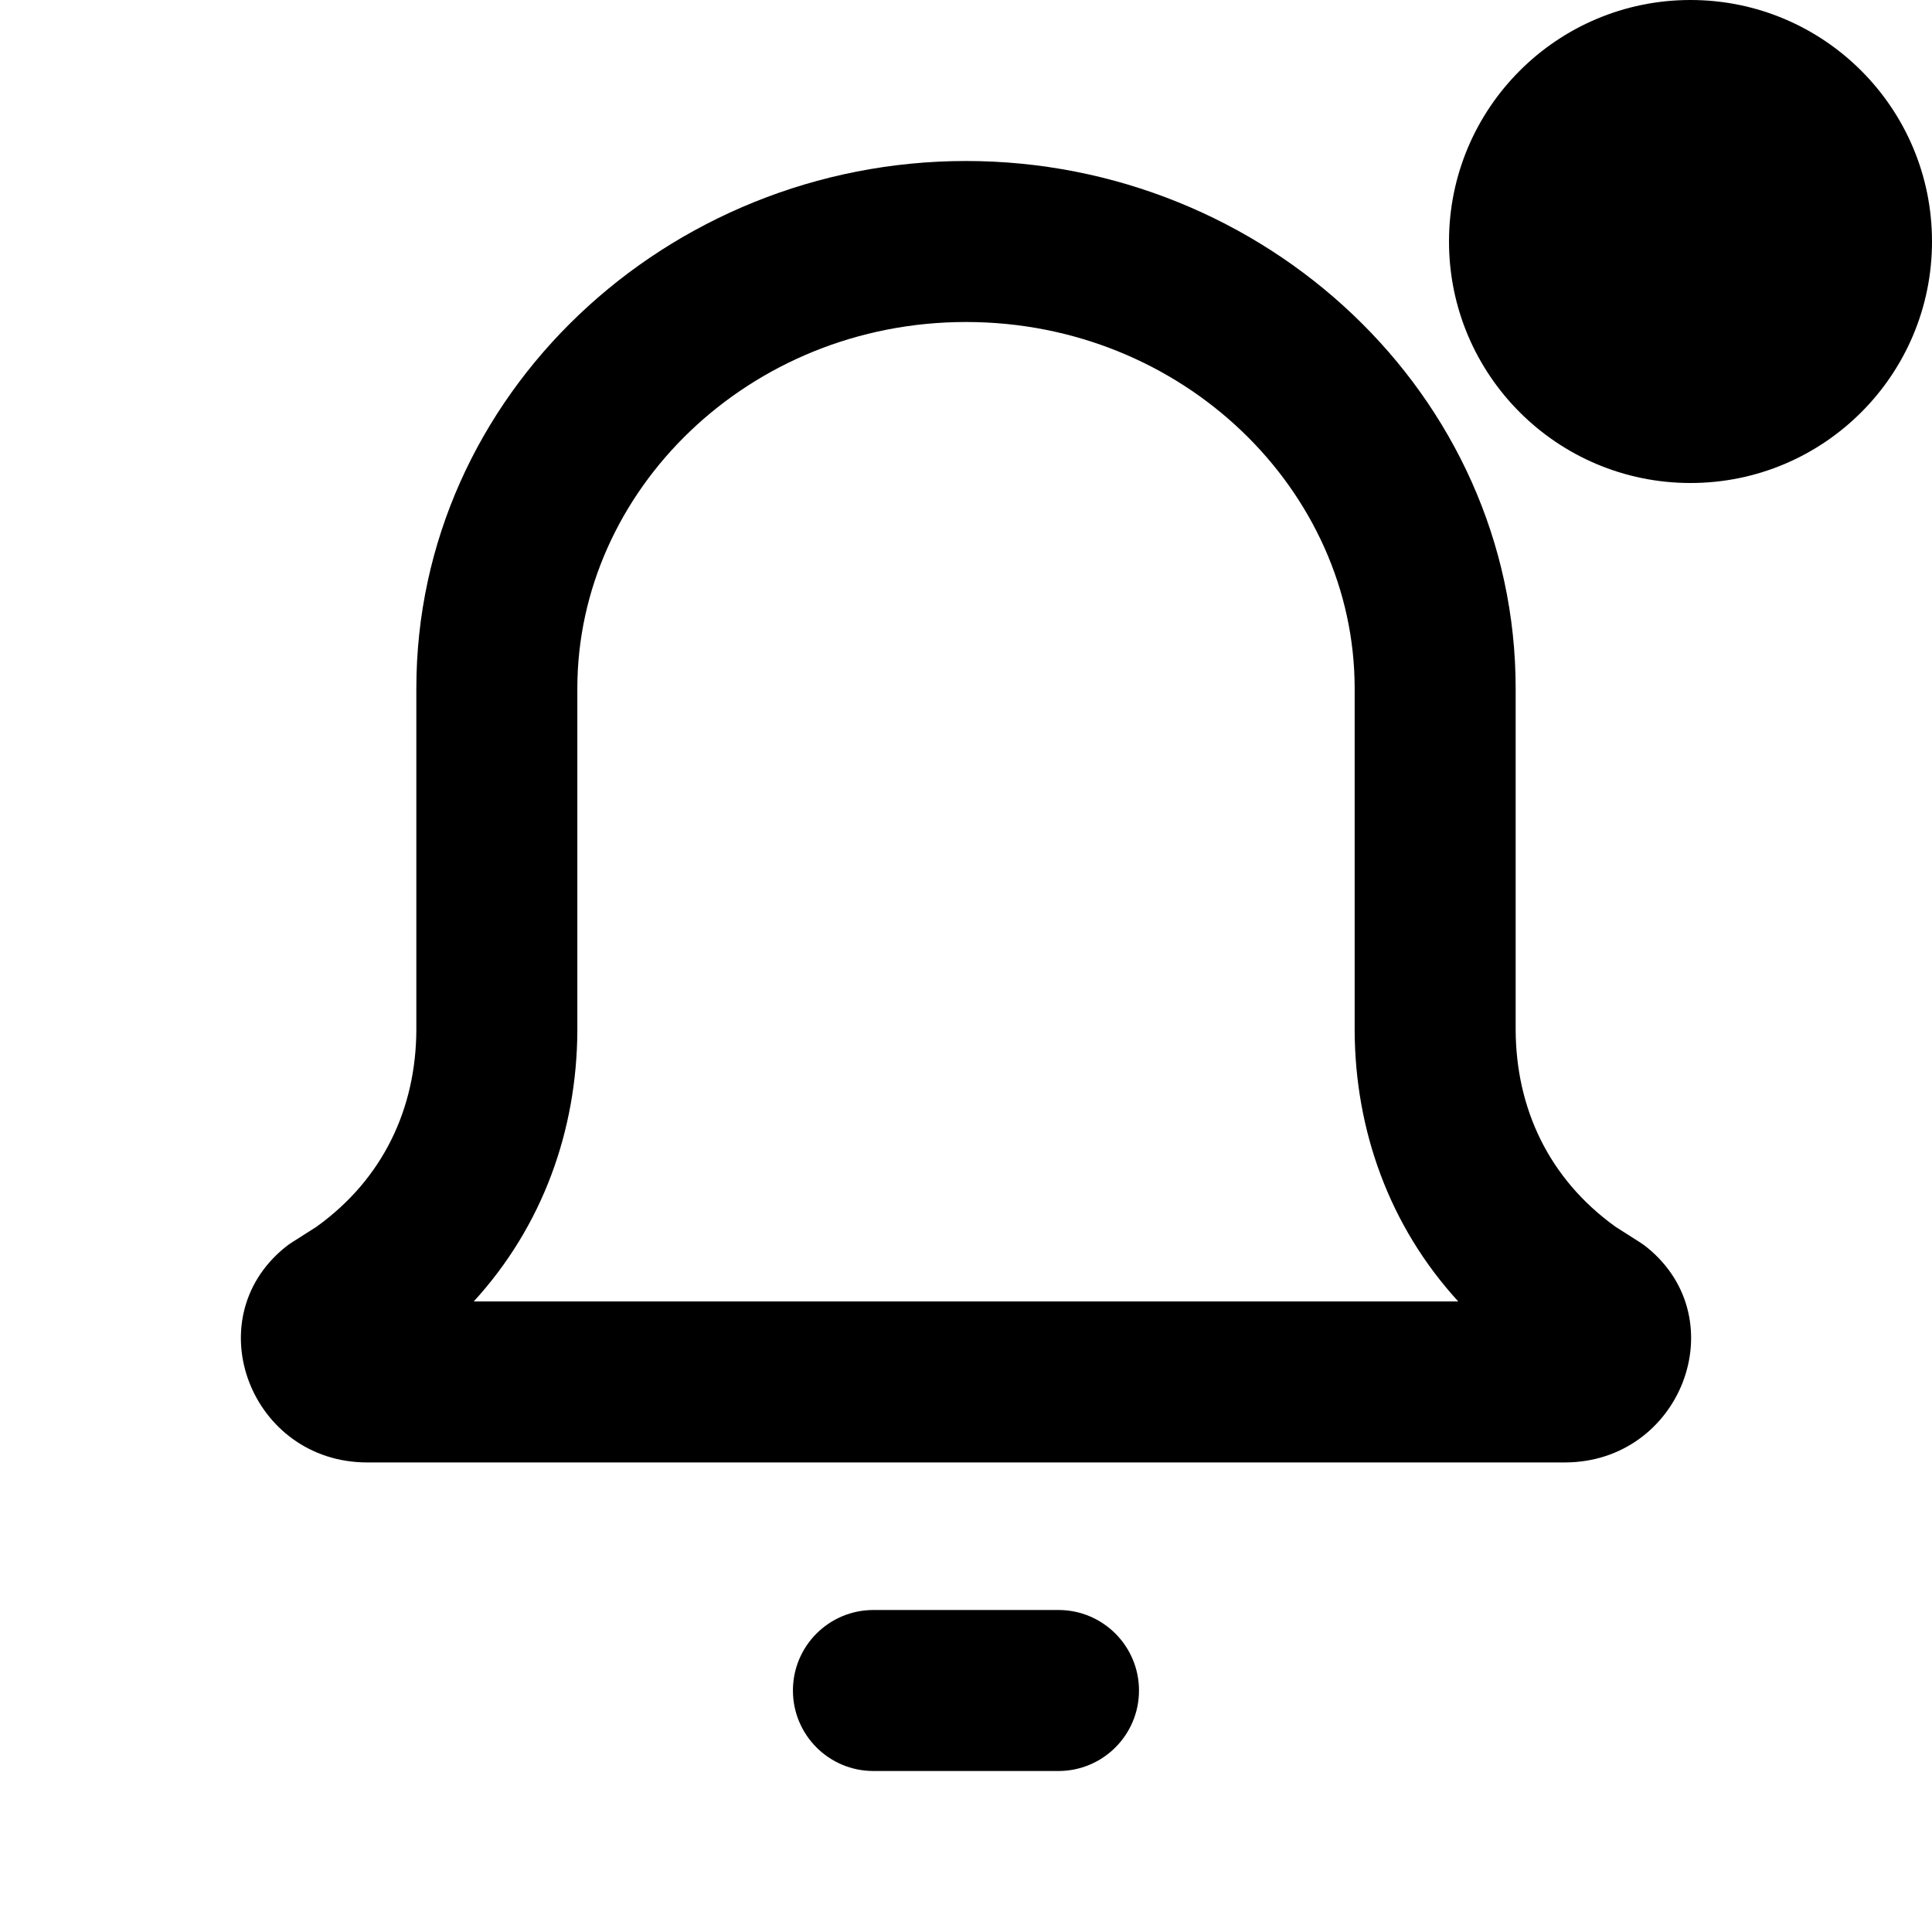
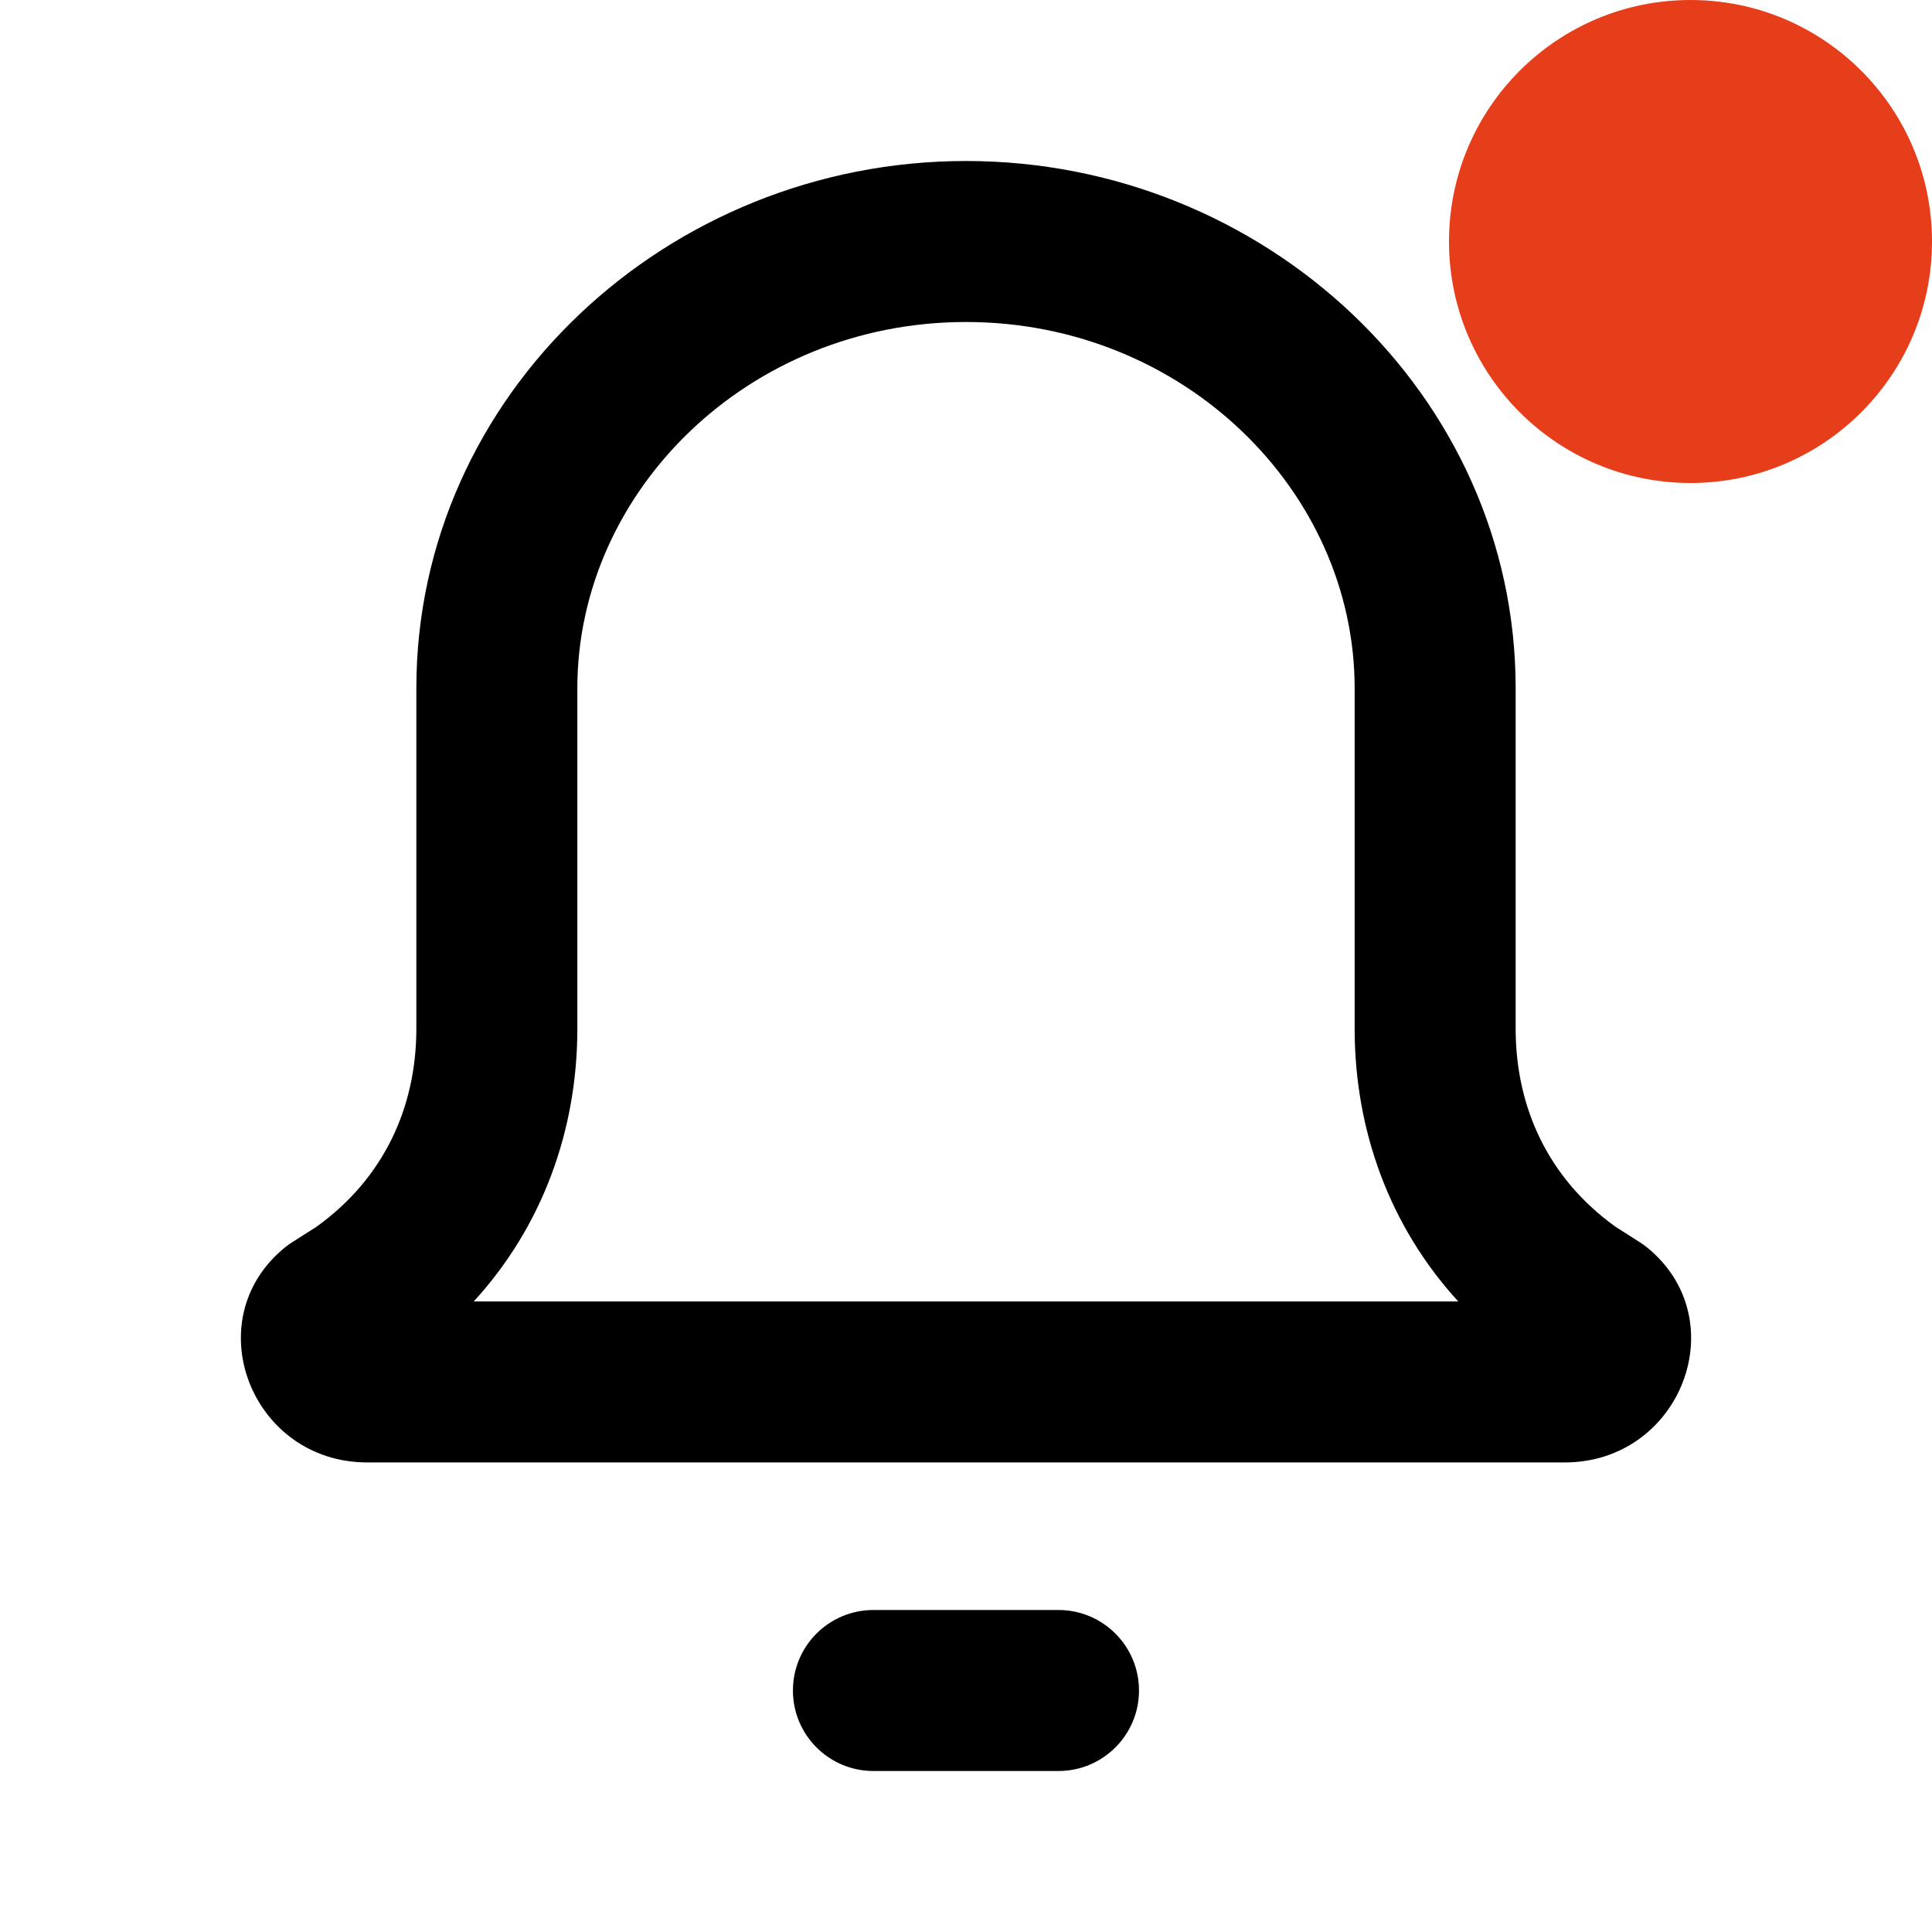
<svg xmlns="http://www.w3.org/2000/svg" viewBox="0 0 24 24">
-   <circle cx="21" cy="3" r="3" />
+   <circle cx="21" cy="3" r="3" fill="#E63E1A" />
  <path d="M12 4C9.302 4 7.172 6.097 7.172 8.551V12.791L7.172 12.805C7.166 14.037 6.744 15.229 5.885 16.167H18.115C17.256 15.229 16.834 14.037 16.828 12.805L16.828 12.78L16.828 8.551C16.828 6.097 14.698 4 12 4ZM5.172 8.551C5.172 4.902 8.291 2 12 2C15.709 2 18.828 4.902 18.828 8.551V12.774L18.828 12.793C18.832 13.765 19.237 14.64 20.064 15.236L20.071 15.241L20.368 15.43C20.402 15.451 20.434 15.475 20.465 15.5C21.564 16.399 20.879 18.167 19.437 18.167H4.562C3.121 18.167 2.436 16.399 3.535 15.5C3.565 15.475 3.598 15.451 3.632 15.43L3.929 15.241L3.936 15.236C4.763 14.64 5.168 13.765 5.172 12.793L5.172 12.786L5.172 12.774V8.551ZM9.85 21C9.85 20.448 10.297 20 10.85 20H13.149C13.701 20 14.149 20.448 14.149 21C14.149 21.552 13.701 22 13.149 22H10.85C10.297 22 9.85 21.552 9.85 21Z" />
</svg>
